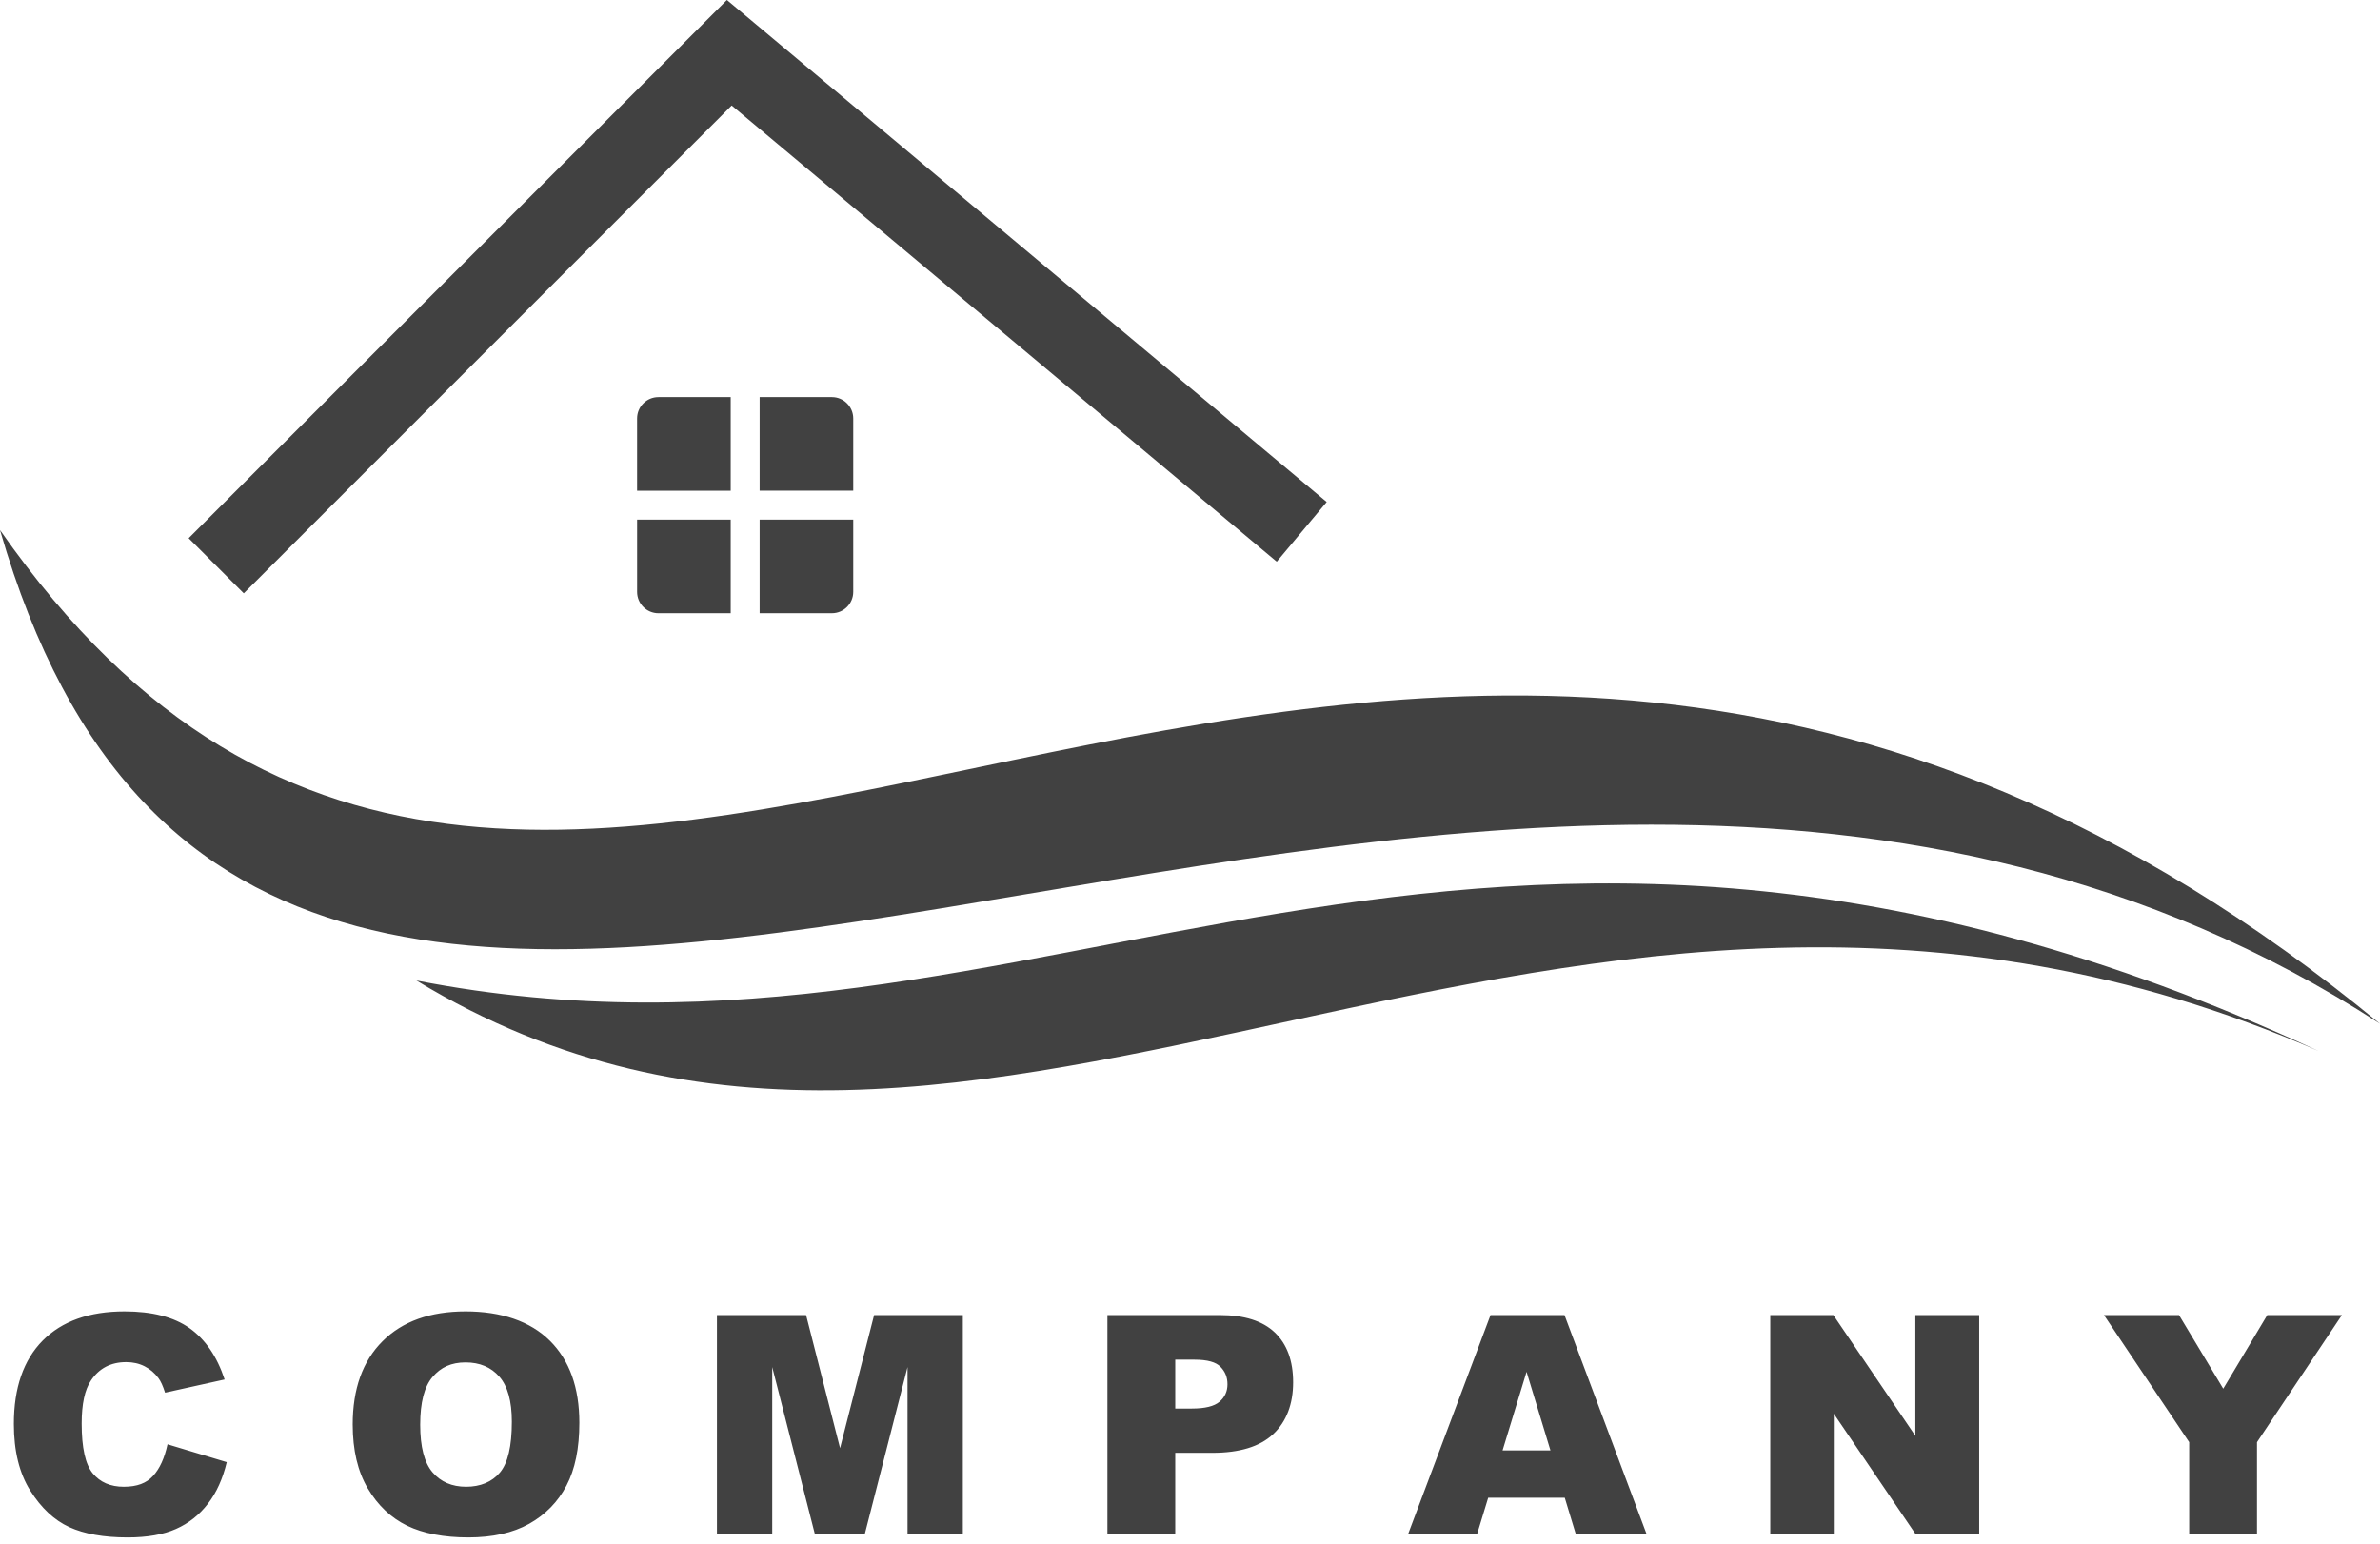
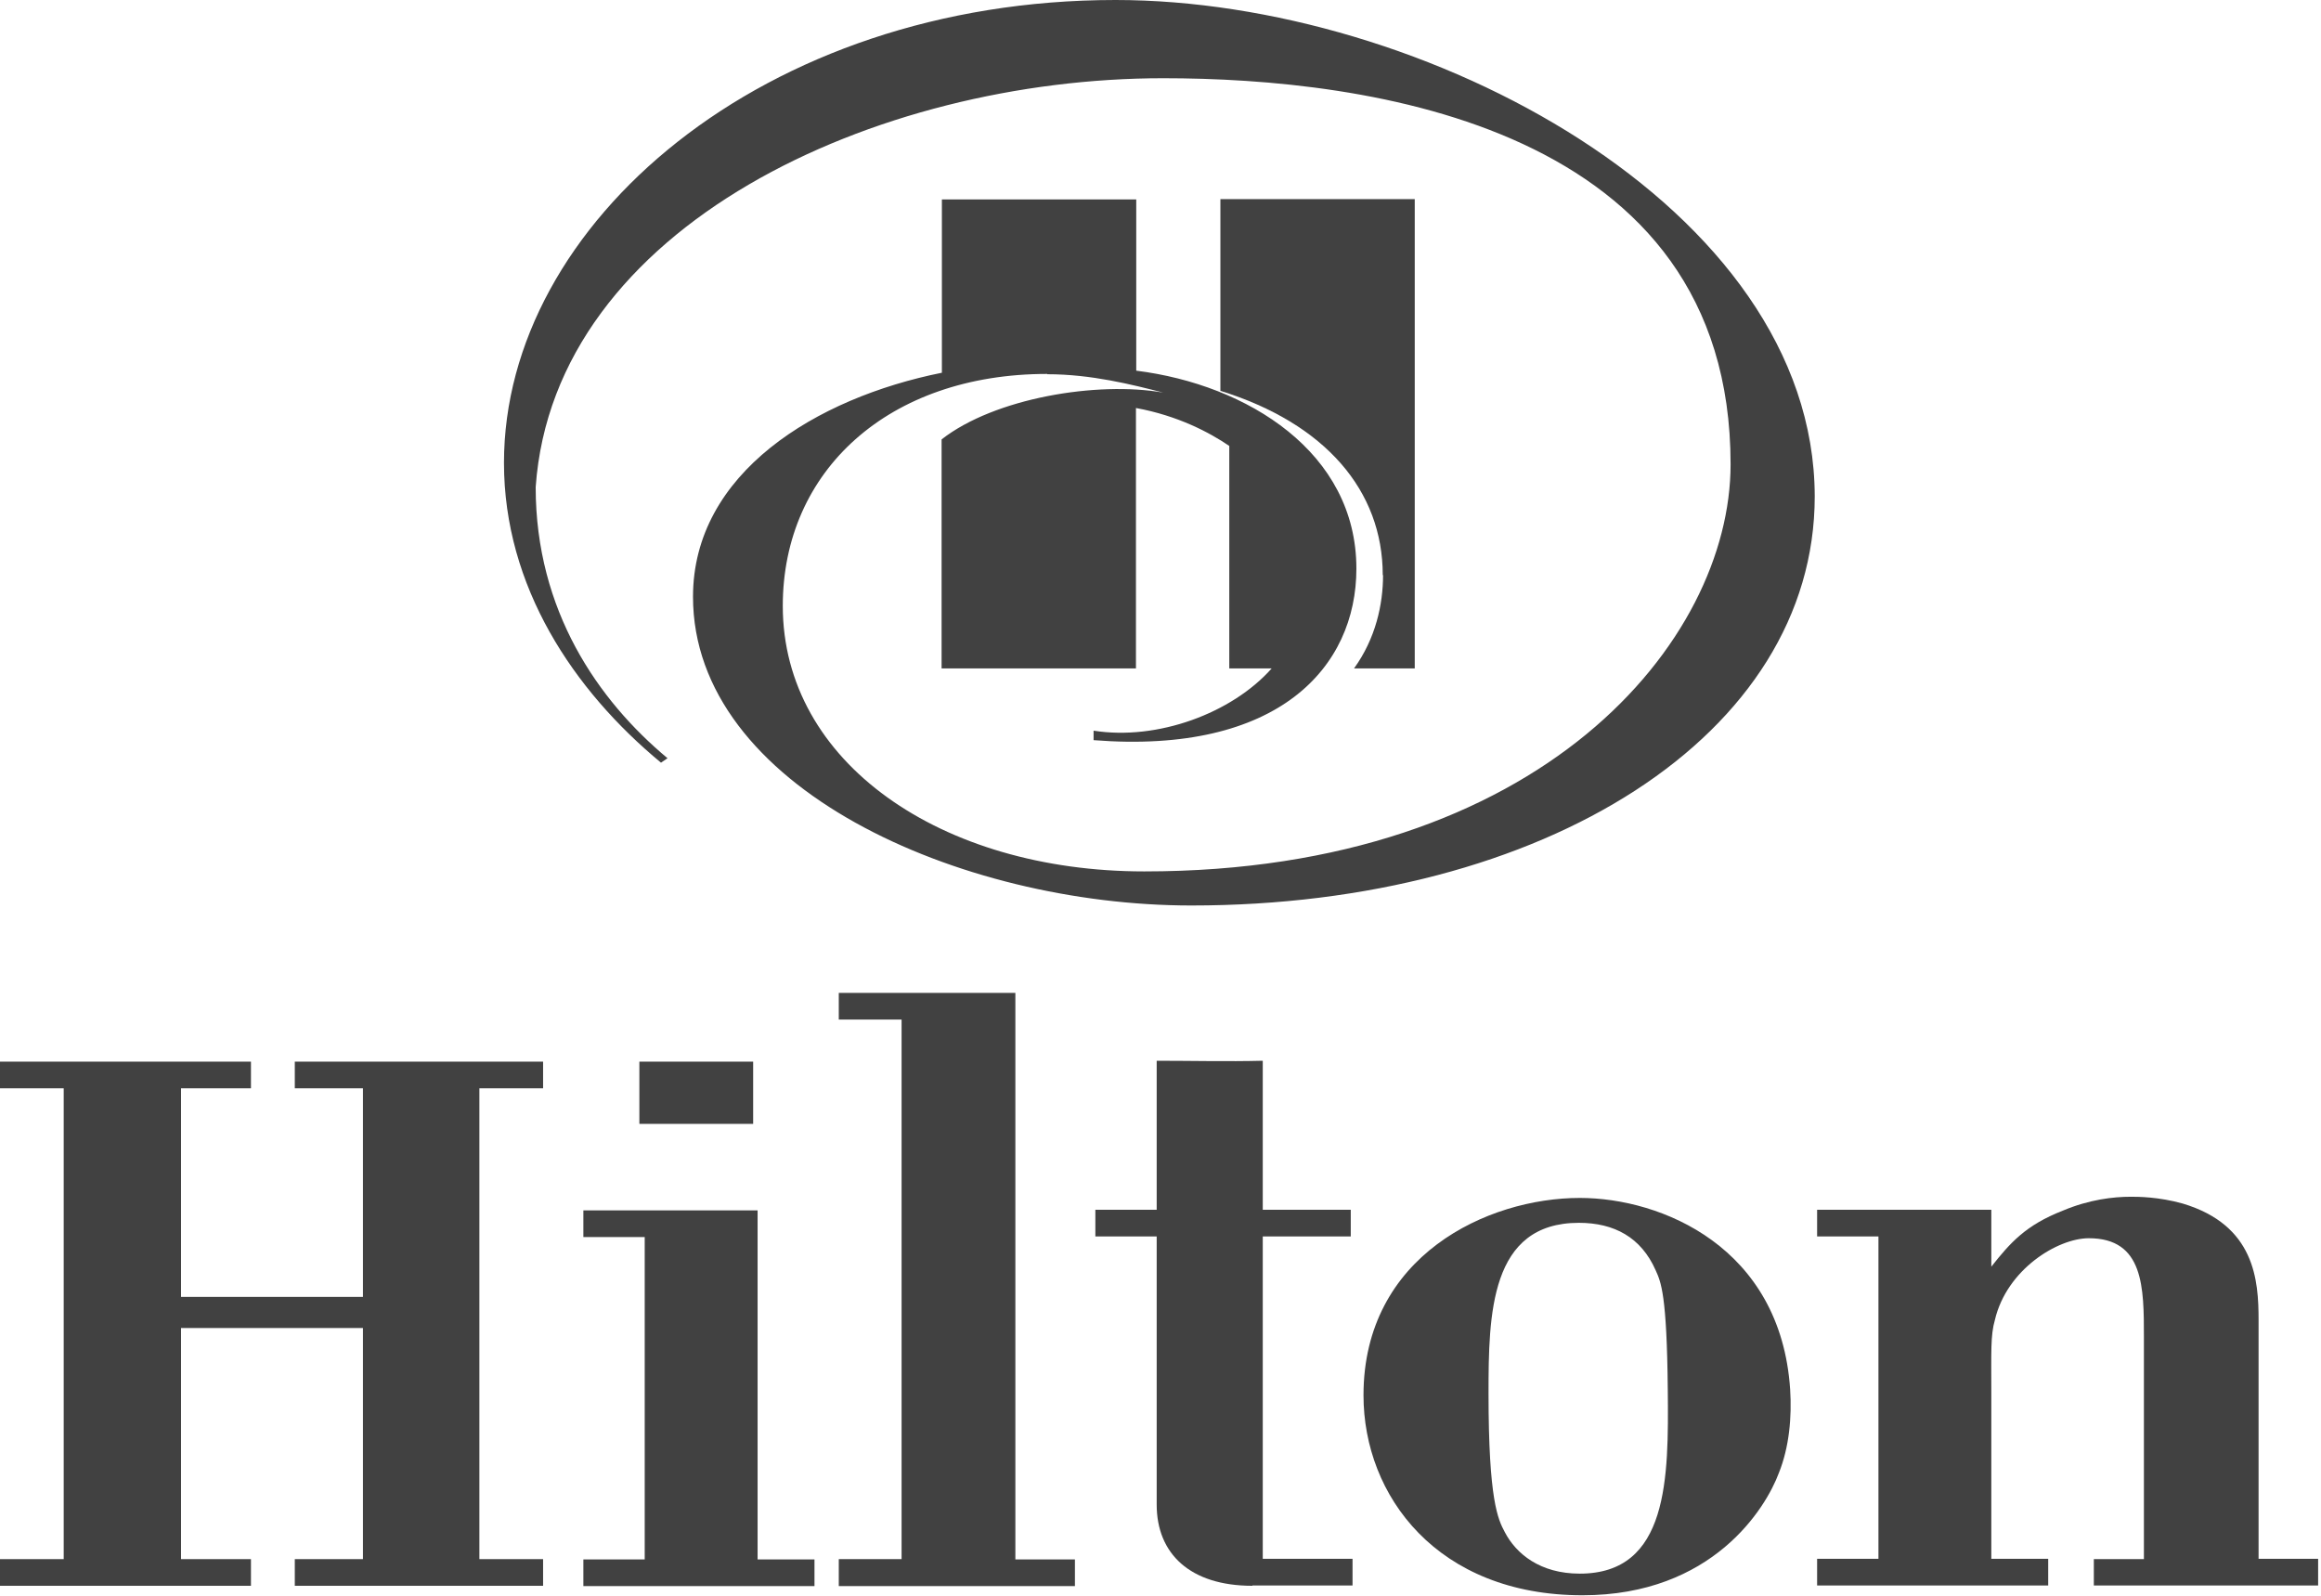
- <svg xmlns="http://www.w3.org/2000/svg" width="293" height="190" viewBox="0 0 293 190" fill="none">
-   <path fill-rule="evenodd" clip-rule="evenodd" d="M51.261 120.719C121.148 163.156 191.457 88.366 285.436 129.403C179.832 80.524 128.712 135.846 51.261 120.719Z" fill="#414141" />
-   <path fill-rule="evenodd" clip-rule="evenodd" d="M0 65.258C34.033 183.326 177.453 51.112 293 126.042C166.528 21.98 68.768 163.718 0 65.258Z" fill="#414141" />
-   <path d="M23.225 66.264L86.389 3.1L89.489 0L92.858 2.82L163.329 61.806L157.179 69.156L90.077 12.988L30.013 73.052L23.225 66.264Z" fill="#414141" />
-   <path fill-rule="evenodd" clip-rule="evenodd" d="M105.042 63.976V72.877C105.042 74.321 103.861 75.5 102.419 75.5H93.518V63.975H105.042V63.976ZM93.518 48.891H102.419C103.863 48.891 105.042 50.072 105.042 51.514V60.415H93.518V48.889V48.891ZM89.957 63.976V75.502H81.056C79.612 75.502 78.433 74.321 78.433 72.879V63.977H89.959L89.957 63.976ZM81.056 48.891H89.957V60.417H78.431V51.516C78.431 50.072 79.612 48.892 81.055 48.892L81.056 48.891Z" fill="#414141" />
-   <path fill-rule="evenodd" clip-rule="evenodd" d="M259.019 161.914H268.257L273.703 170.977L279.124 161.914H288.312L277.858 177.563V188.838H269.51V177.563L259.018 161.914H259.019ZM217.937 161.914H225.702L235.799 176.78V161.914H243.657V188.838H235.799L225.757 174.054V188.838H217.937V161.914ZM190.874 178.573L187.934 168.896L184.981 178.573H190.873H190.874ZM192.636 184.401H183.21L181.856 188.838H173.365L183.498 161.914H192.605L202.696 188.838H193.984L192.637 184.401H192.636ZM144.682 173.421H146.733C148.35 173.421 149.484 173.139 150.136 172.581C150.788 172.022 151.114 171.308 151.114 170.437C151.114 169.567 150.833 168.877 150.261 168.288C149.697 167.699 148.633 167.404 147.065 167.404H144.684V173.421H144.682ZM136.334 161.914H150.172C153.187 161.914 155.444 162.628 156.947 164.063C158.445 165.498 159.197 167.541 159.197 170.194C159.197 172.846 158.376 175.045 156.74 176.573C155.104 178.109 152.605 178.873 149.245 178.873H144.682V188.838H136.334V161.914ZM88.263 161.914H99.237L103.418 178.297L107.61 161.914H118.534V188.838H111.727V168.313L106.474 188.838H100.307L95.068 168.313V188.838H88.261V161.914H88.263ZM51.73 175.414C51.73 178.128 52.237 180.083 53.247 181.267C54.261 182.451 55.641 183.048 57.383 183.048C59.126 183.048 60.561 182.465 61.539 181.305C62.524 180.139 63.012 178.059 63.012 175.044C63.012 172.512 62.499 170.663 61.477 169.497C60.449 168.324 59.063 167.741 57.309 167.741C55.555 167.741 54.276 168.336 53.26 169.521C52.237 170.707 51.73 172.674 51.73 175.413V175.414ZM43.42 175.395C43.42 171.002 44.642 167.581 47.093 165.135C49.544 162.685 52.953 161.462 57.328 161.462C61.703 161.462 65.264 162.665 67.689 165.065C70.114 167.471 71.324 170.844 71.324 175.175C71.324 178.322 70.798 180.897 69.737 182.909C68.679 184.922 67.143 186.488 65.144 187.611C63.139 188.732 60.644 189.29 57.655 189.29C54.665 189.29 52.108 188.808 50.114 187.842C48.128 186.871 46.511 185.342 45.276 183.249C44.041 181.162 43.421 178.542 43.421 175.395H43.42ZM20.619 177.82L27.915 180.019C27.426 182.062 26.655 183.774 25.596 185.14C24.543 186.513 23.239 187.548 21.673 188.243C20.113 188.939 18.125 189.29 15.714 189.29C12.78 189.29 10.393 188.865 8.53 188.017C6.676 187.164 5.077 185.667 3.73 183.53C2.383 181.393 1.706 178.648 1.706 175.313C1.706 170.864 2.89 167.442 5.26 165.048C7.635 162.659 10.988 161.462 15.326 161.462C18.716 161.462 21.386 162.144 23.328 163.518C25.265 164.89 26.713 166.997 27.654 169.842L20.32 171.465C20.064 170.65 19.794 170.055 19.512 169.679C19.043 169.046 18.471 168.558 17.802 168.219C17.125 167.875 16.373 167.706 15.539 167.706C13.646 167.706 12.199 168.464 11.196 169.975C10.438 171.098 10.056 172.864 10.056 175.265C10.056 178.249 10.508 180.286 11.416 181.394C12.325 182.498 13.598 183.049 15.24 183.049C16.882 183.049 18.035 182.605 18.85 181.708C19.665 180.818 20.255 179.52 20.623 177.822L20.619 177.82Z" fill="#414141" />
+ <svg xmlns="http://www.w3.org/2000/svg" width="291" height="200" viewBox="0 0 291 200" fill="none">
+   <path fill-rule="evenodd" clip-rule="evenodd" d="M173.403 72.102C173.403 75.78 172.474 80.052 169.762 83.804H177.377V24.963H153.009V48.997C166.159 53.083 173.365 61.515 173.365 72.102H173.403Z" fill="#414141" />
+   <path d="M131.315 46.917C136.813 46.917 141.939 48.217 145.84 49.22C137.556 47.771 124.703 49.889 118.054 55.089V83.804H142.422V51.152C147.697 52.117 151.672 54.235 154.123 55.907V83.804H159.436C154.458 89.413 145.134 92.868 137.11 91.605V92.794C160.29 94.614 170.06 83.655 170.06 71.285C170.06 56.724 156.427 48.217 142.459 46.471V25H118.091V46.731C102.34 49.889 86.887 59.287 86.887 74.814C86.887 98.7 120.282 113.522 149.369 113.522C193.537 113.522 227.526 92.199 227.526 62.221C227.452 25.892 178.381 0 139.859 0C95.691 0 63.187 28.046 63.187 58.024C63.187 73.551 71.917 86.553 82.875 95.617L83.692 95.059C75 87.816 67.162 76.56 67.162 61.07C69.465 28.269 109.881 9.807 145.84 9.807C171.285 9.807 216.976 15.676 216.976 58.21C216.976 80.386 193.277 109.25 143.462 109.25C117.979 109.25 98.143 95.58 98.143 75.966C98.143 58.99 111.441 46.88 131.278 46.88L131.315 46.917Z" fill="#414141" />
+   <path d="M36.961 198.812V195.469H45.505V166.494H22.697V195.469H31.464V198.812H0V195.469H7.987V136.442H0V133.099H31.464V136.442H22.697V162.593H45.505V136.442H36.961V133.099H68.091V136.442H60.104V195.469H68.091V198.812H36.961Z" fill="#414141" />
+   <path d="M80.163 140.9V133.099H94.428V140.9H80.163ZM73.142 198.849V195.506H80.832V155.09H73.142V151.746H94.985V195.506H102.117V198.849H73.142Z" fill="#414141" />
+   <path d="M105.164 198.812V195.468H113.039V127.823H105.164V124.48H127.304V195.506H134.77V198.849H105.164V198.812Z" fill="#414141" />
+   <path d="M157.021 198.812C149.22 198.812 145.022 194.8 145.022 188.633V155.015H137.333V151.672H145.022V132.987C149.332 132.987 153.901 133.099 158.321 132.987V151.672H169.354V155.015H158.321V195.431H169.577V198.775H157.021V198.812Z" fill="#414141" />
+   <path d="M223.031 184.658C221.397 189.079 214.711 200 198.403 200C180.238 200 170.951 187.556 170.951 174.926C170.951 157.429 186.516 150.186 198.069 150.186C208.321 150.186 223.254 156.352 224.443 174.183C224.666 177.638 224.332 181.427 223.031 184.658ZM207.578 159.25C205.758 155.126 202.378 153.306 197.957 153.306C186.813 153.306 186.627 164.747 186.627 174.703C186.627 188.113 187.816 190.49 188.67 192.088C190.082 194.8 193.091 197.288 198.069 197.288C209.213 197.288 209.213 185.29 209.101 174.257C208.99 162.259 208.247 160.736 207.578 159.25Z" fill="#414141" />
+   <path d="M262.519 198.811V195.468H268.797V167.682C268.797 161.404 268.797 155.238 261.888 155.238C257.987 155.238 251.598 159.138 250.112 165.49C249.555 167.422 249.666 169.502 249.666 174.666V195.431H256.798V198.774H227.824V195.431H235.513V155.015H227.824V151.672H249.666V158.804C252.044 155.795 253.975 153.603 258.619 151.783C261.962 150.371 265.008 150.037 267.163 150.037C268.017 150.037 270.617 150.037 273.663 150.891C282.727 153.603 283.173 160.513 283.173 165.49V195.431H290.64V198.774H262.519V198.811Z" fill="#414141" />
</svg>
